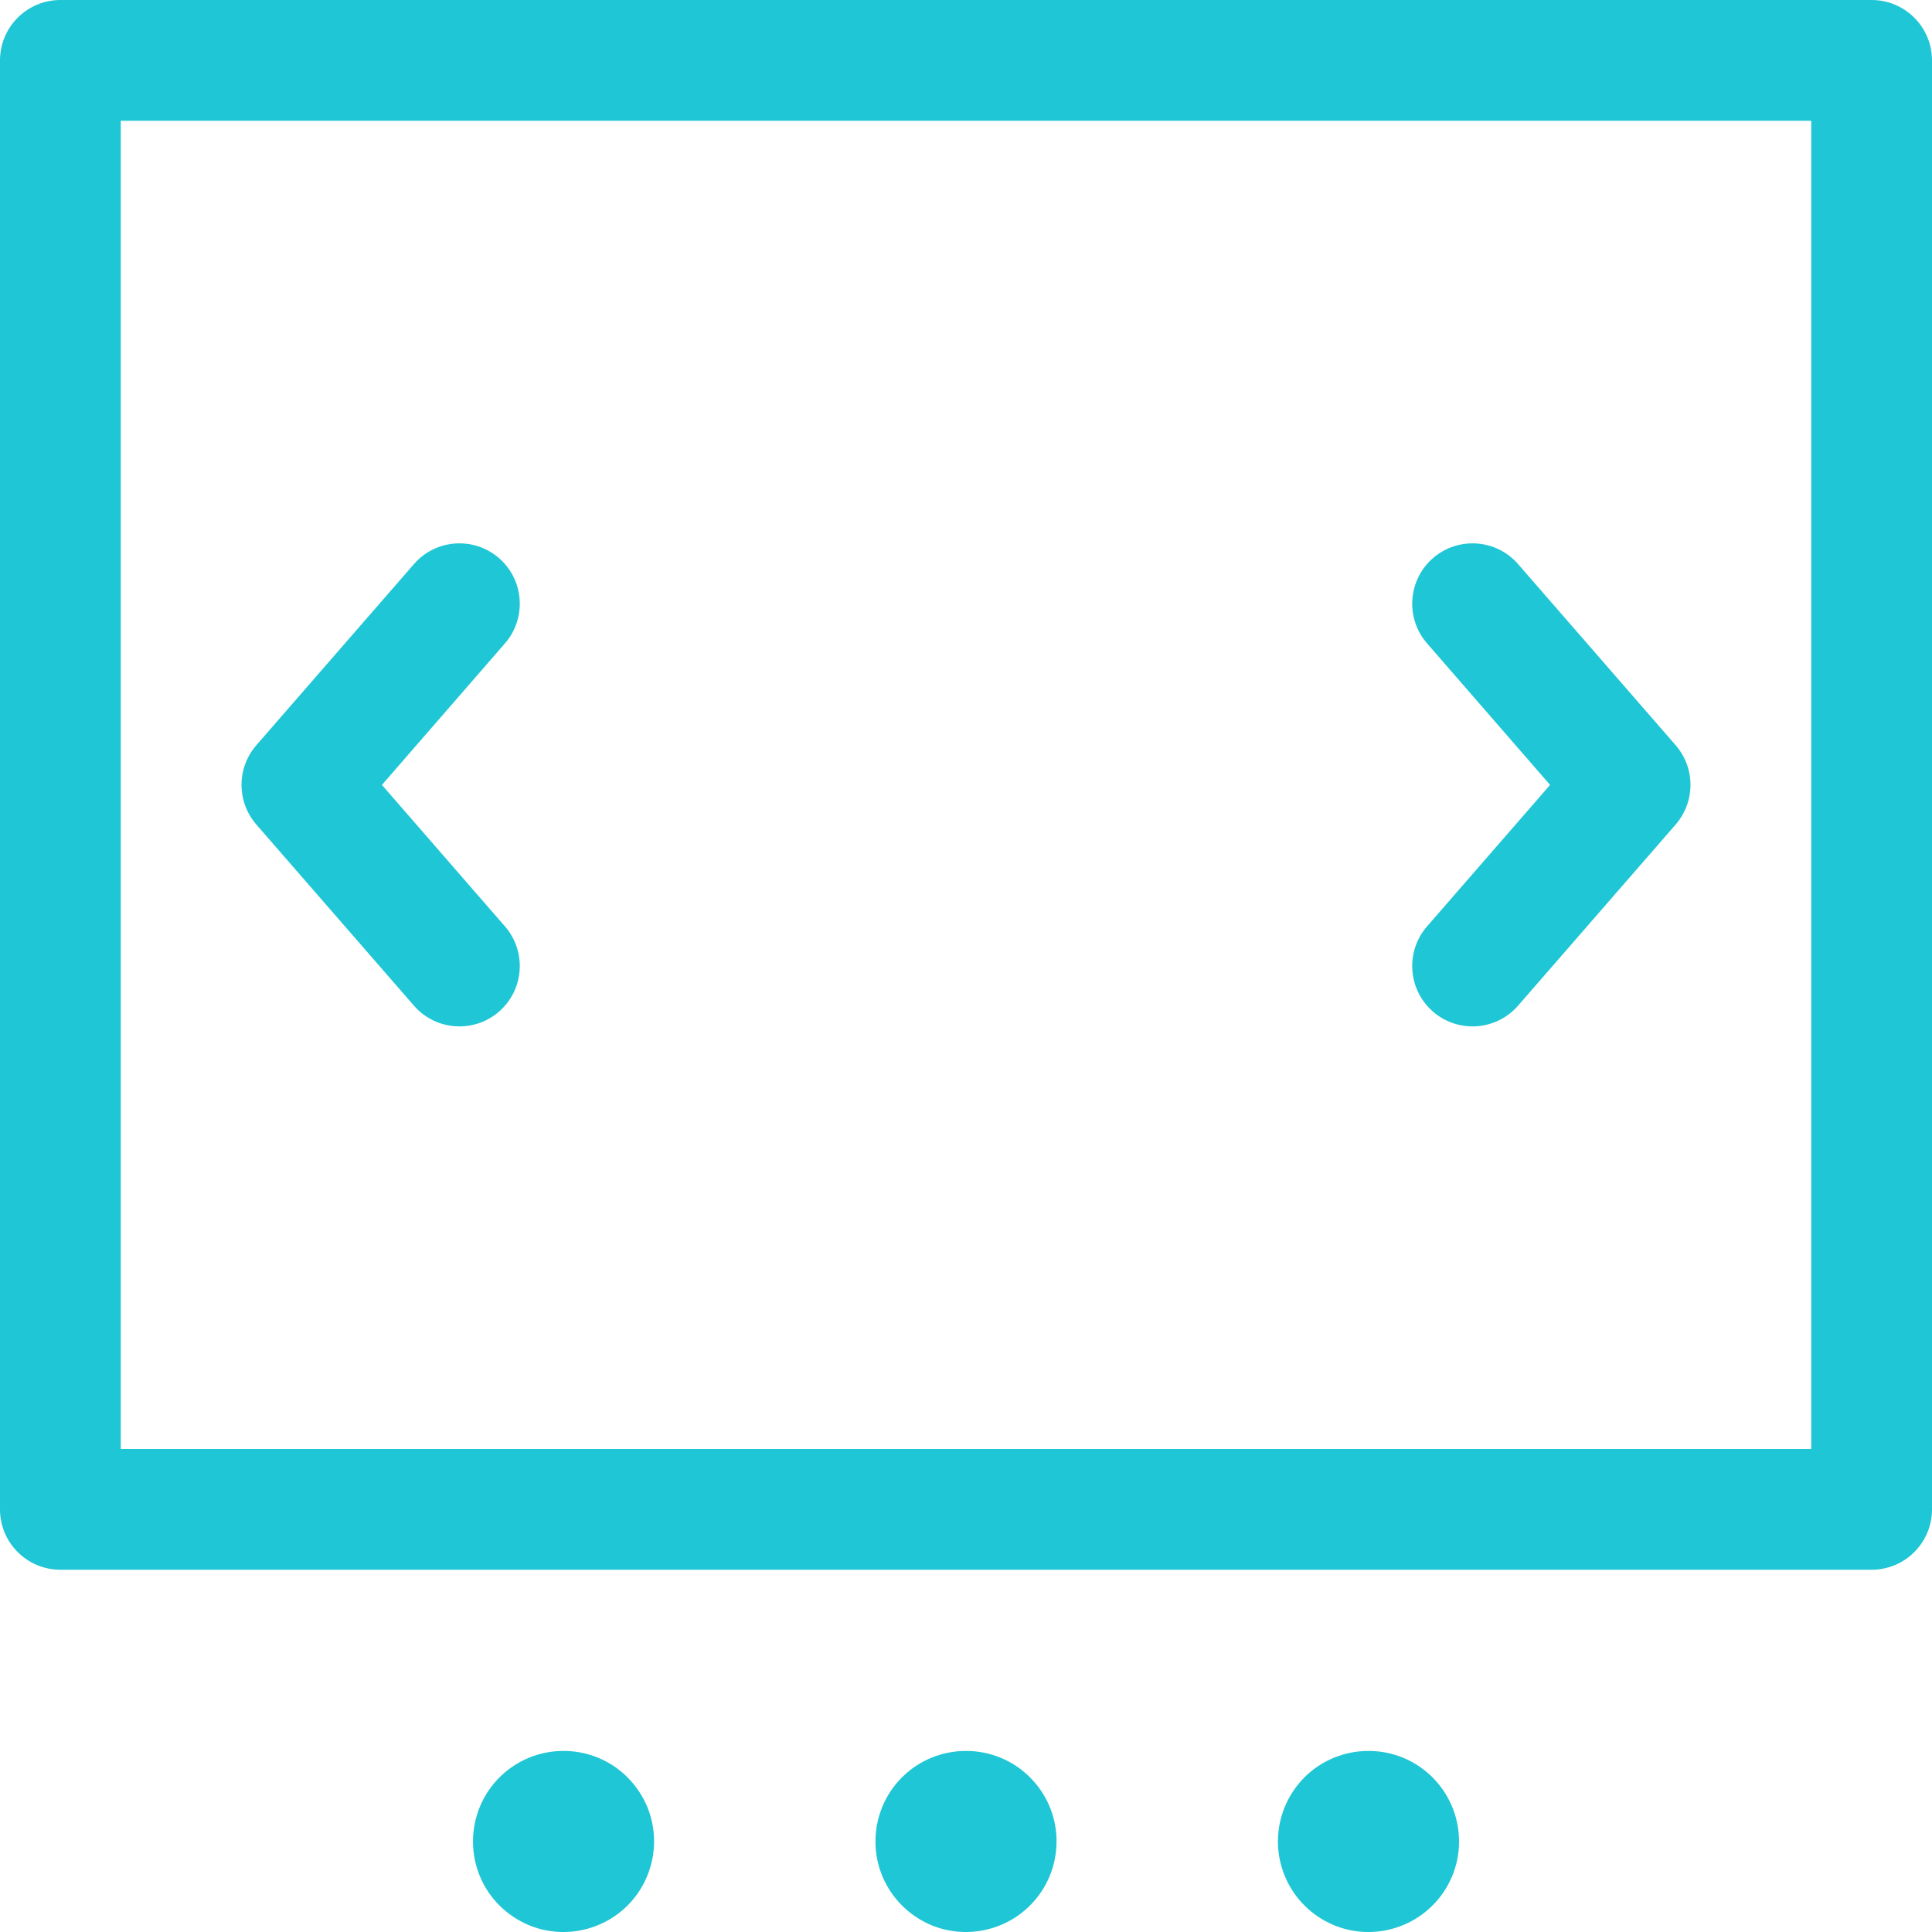
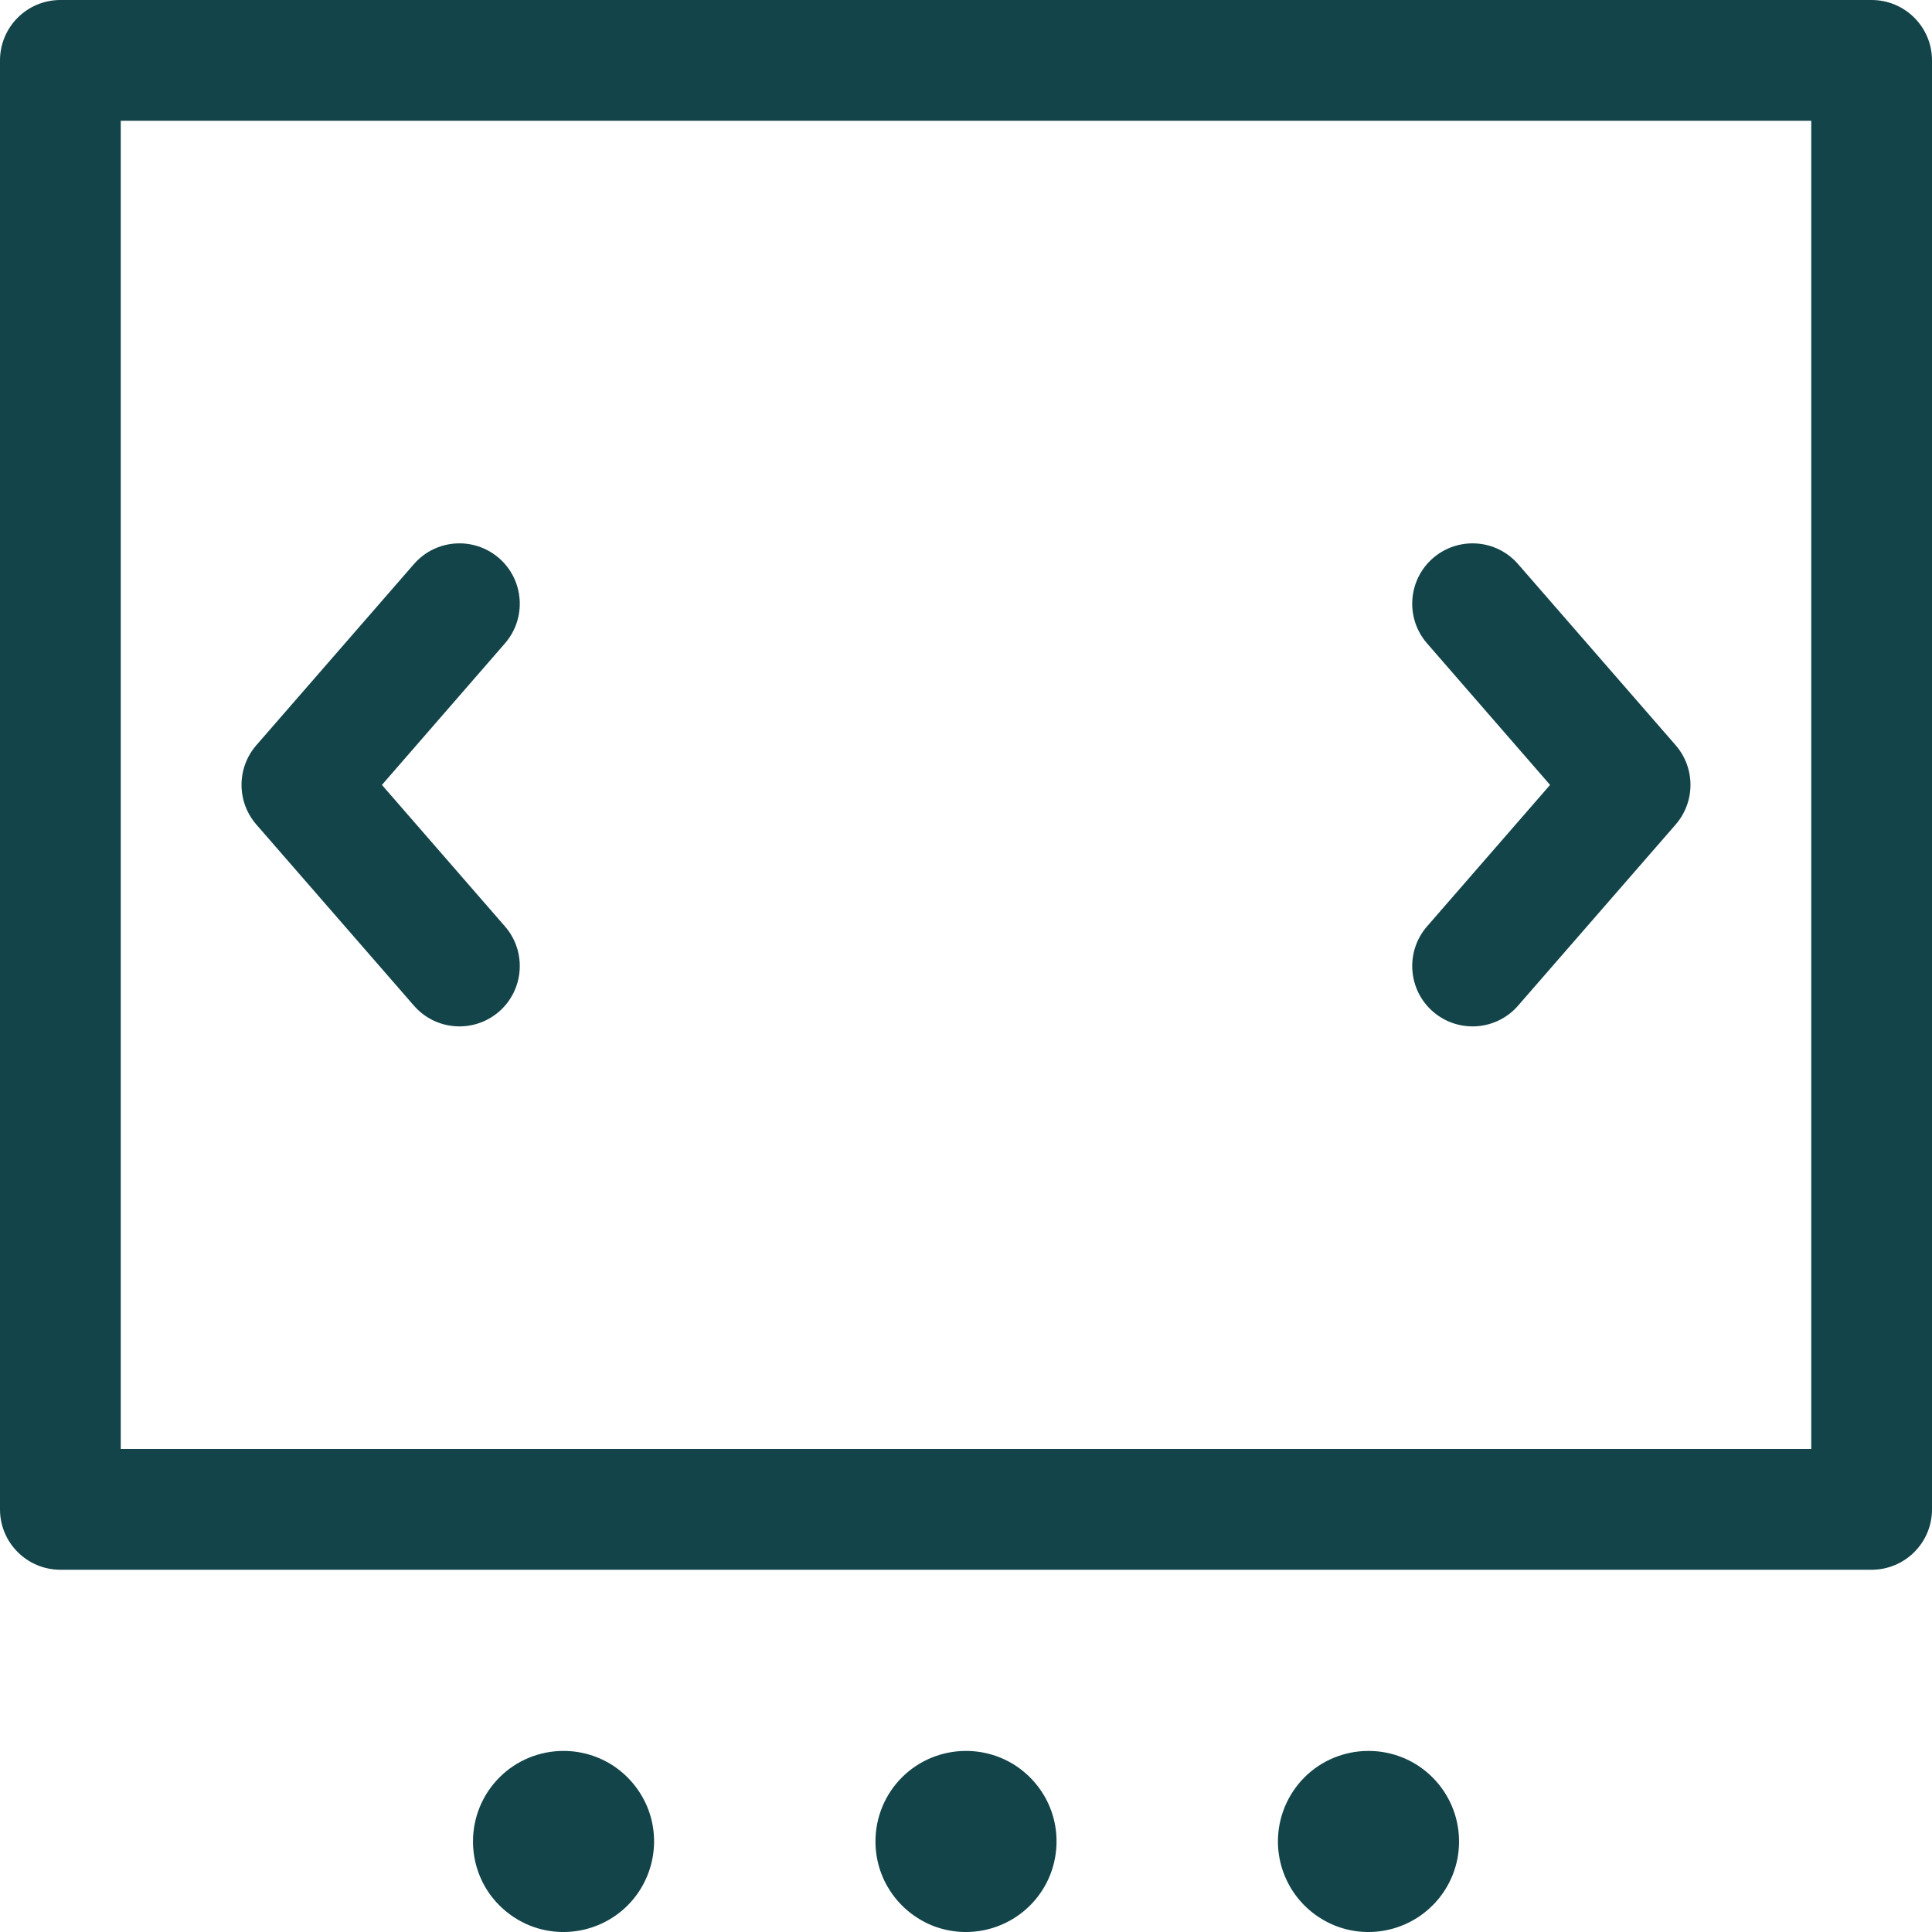
<svg xmlns="http://www.w3.org/2000/svg" width="22" height="22" viewBox="0 0 22 22" fill="none">
-   <path fill-rule="evenodd" clip-rule="evenodd" d="M0 0.688C0 0.308 0.308 0 0.688 0H21.312C21.692 0 22 0.308 22 0.688V17.188C22 17.567 21.692 17.875 21.312 17.875H0.688C0.308 17.875 0 17.567 0 17.188V0.688ZM1.375 1.375V16.5H20.625V1.375H1.375Z" fill="#1FC6D5" />
-   <path fill-rule="evenodd" clip-rule="evenodd" d="M11 19.938C10.726 19.938 10.464 20.046 10.271 20.239C10.077 20.433 9.969 20.695 9.969 20.969C9.969 21.173 10.029 21.372 10.143 21.542C10.256 21.711 10.417 21.843 10.605 21.922C10.794 22 11.001 22.02 11.201 21.98C11.401 21.94 11.585 21.842 11.729 21.698C11.873 21.554 11.972 21.37 12.011 21.17C12.051 20.97 12.031 20.762 11.953 20.574C11.875 20.386 11.742 20.225 11.573 20.111C11.403 19.998 11.204 19.938 11 19.938Z" fill="#1FC6D5" />
-   <path fill-rule="evenodd" clip-rule="evenodd" d="M6.417 19.938C6.143 19.938 5.881 20.046 5.688 20.239C5.494 20.433 5.386 20.695 5.386 20.969C5.386 21.173 5.446 21.372 5.559 21.542C5.673 21.711 5.834 21.843 6.022 21.922C6.211 22 6.418 22.02 6.618 21.98C6.818 21.94 7.002 21.842 7.146 21.698C7.29 21.554 7.388 21.37 7.428 21.17C7.468 20.97 7.448 20.762 7.37 20.574C7.291 20.386 7.159 20.225 6.99 20.111C6.82 19.998 6.621 19.938 6.417 19.938Z" fill="#1FC6D5" />
-   <path fill-rule="evenodd" clip-rule="evenodd" d="M15.583 19.938C15.31 19.938 15.047 20.046 14.854 20.239C14.661 20.433 14.552 20.695 14.552 20.969C14.552 21.173 14.613 21.372 14.726 21.542C14.839 21.711 15 21.843 15.189 21.922C15.377 22 15.584 22.02 15.784 21.98C15.985 21.94 16.168 21.842 16.312 21.698C16.457 21.554 16.555 21.37 16.595 21.17C16.634 20.97 16.614 20.762 16.536 20.574C16.458 20.386 16.326 20.225 16.156 20.111C15.987 19.998 15.787 19.938 15.583 19.938Z" fill="#1FC6D5" />
-   <path fill-rule="evenodd" clip-rule="evenodd" d="M5.683 6.356C5.969 6.605 5.999 7.04 5.75 7.326L4.349 8.938L5.75 10.549C5.999 10.835 5.969 11.27 5.683 11.519C5.396 11.768 4.962 11.738 4.713 11.451L2.919 9.389C2.694 9.13 2.694 8.745 2.919 8.486L4.713 6.424C4.962 6.137 5.396 6.107 5.683 6.356Z" fill="#1FC6D5" />
-   <path fill-rule="evenodd" clip-rule="evenodd" d="M16.317 6.356C16.604 6.107 17.038 6.137 17.287 6.424L19.081 8.486C19.306 8.745 19.306 9.13 19.081 9.389L17.287 11.451C17.038 11.738 16.604 11.768 16.317 11.519C16.031 11.27 16.001 10.835 16.25 10.549L17.651 8.938L16.25 7.326C16.001 7.04 16.031 6.605 16.317 6.356Z" fill="#1FC6D5" />
+   <path fill-rule="evenodd" clip-rule="evenodd" d="M0 0.688C0 0.308 0.308 0 0.688 0H21.312C21.692 0 22 0.308 22 0.688V17.188C22 17.567 21.692 17.875 21.312 17.875H0.688C0.308 17.875 0 17.567 0 17.188V0.688ZM1.375 1.375V16.5H20.625V1.375H1.375Z" fill="#134449" />
+   <path fill-rule="evenodd" clip-rule="evenodd" d="M11 19.938C10.726 19.938 10.464 20.046 10.271 20.239C10.077 20.433 9.969 20.695 9.969 20.969C9.969 21.173 10.029 21.372 10.143 21.542C10.256 21.711 10.417 21.843 10.605 21.922C10.794 22 11.001 22.02 11.201 21.98C11.401 21.94 11.585 21.842 11.729 21.698C11.873 21.554 11.972 21.37 12.011 21.17C12.051 20.97 12.031 20.762 11.953 20.574C11.875 20.386 11.742 20.225 11.573 20.111C11.403 19.998 11.204 19.938 11 19.938Z" fill="#134449" />
+   <path fill-rule="evenodd" clip-rule="evenodd" d="M6.417 19.938C6.143 19.938 5.881 20.046 5.688 20.239C5.494 20.433 5.386 20.695 5.386 20.969C5.386 21.173 5.446 21.372 5.559 21.542C5.673 21.711 5.834 21.843 6.022 21.922C6.211 22 6.418 22.02 6.618 21.98C6.818 21.94 7.002 21.842 7.146 21.698C7.29 21.554 7.388 21.37 7.428 21.17C7.468 20.97 7.448 20.762 7.37 20.574C7.291 20.386 7.159 20.225 6.99 20.111C6.82 19.998 6.621 19.938 6.417 19.938Z" fill="#134449" />
+   <path fill-rule="evenodd" clip-rule="evenodd" d="M15.583 19.938C15.31 19.938 15.047 20.046 14.854 20.239C14.661 20.433 14.552 20.695 14.552 20.969C14.552 21.173 14.613 21.372 14.726 21.542C14.839 21.711 15 21.843 15.189 21.922C15.377 22 15.584 22.02 15.784 21.98C15.985 21.94 16.168 21.842 16.312 21.698C16.457 21.554 16.555 21.37 16.595 21.17C16.634 20.97 16.614 20.762 16.536 20.574C16.458 20.386 16.326 20.225 16.156 20.111C15.987 19.998 15.787 19.938 15.583 19.938Z" fill="#134449" />
+   <path fill-rule="evenodd" clip-rule="evenodd" d="M5.683 6.356C5.969 6.605 5.999 7.04 5.75 7.326L4.349 8.938L5.75 10.549C5.999 10.835 5.969 11.27 5.683 11.519C5.396 11.768 4.962 11.738 4.713 11.451L2.919 9.389C2.694 9.13 2.694 8.745 2.919 8.486L4.713 6.424C4.962 6.137 5.396 6.107 5.683 6.356Z" fill="#134449" />
+   <path fill-rule="evenodd" clip-rule="evenodd" d="M16.317 6.356C16.604 6.107 17.038 6.137 17.287 6.424L19.081 8.486C19.306 8.745 19.306 9.13 19.081 9.389L17.287 11.451C17.038 11.738 16.604 11.768 16.317 11.519C16.031 11.27 16.001 10.835 16.25 10.549L17.651 8.938L16.25 7.326C16.001 7.04 16.031 6.605 16.317 6.356Z" fill="#134449" />
</svg>
